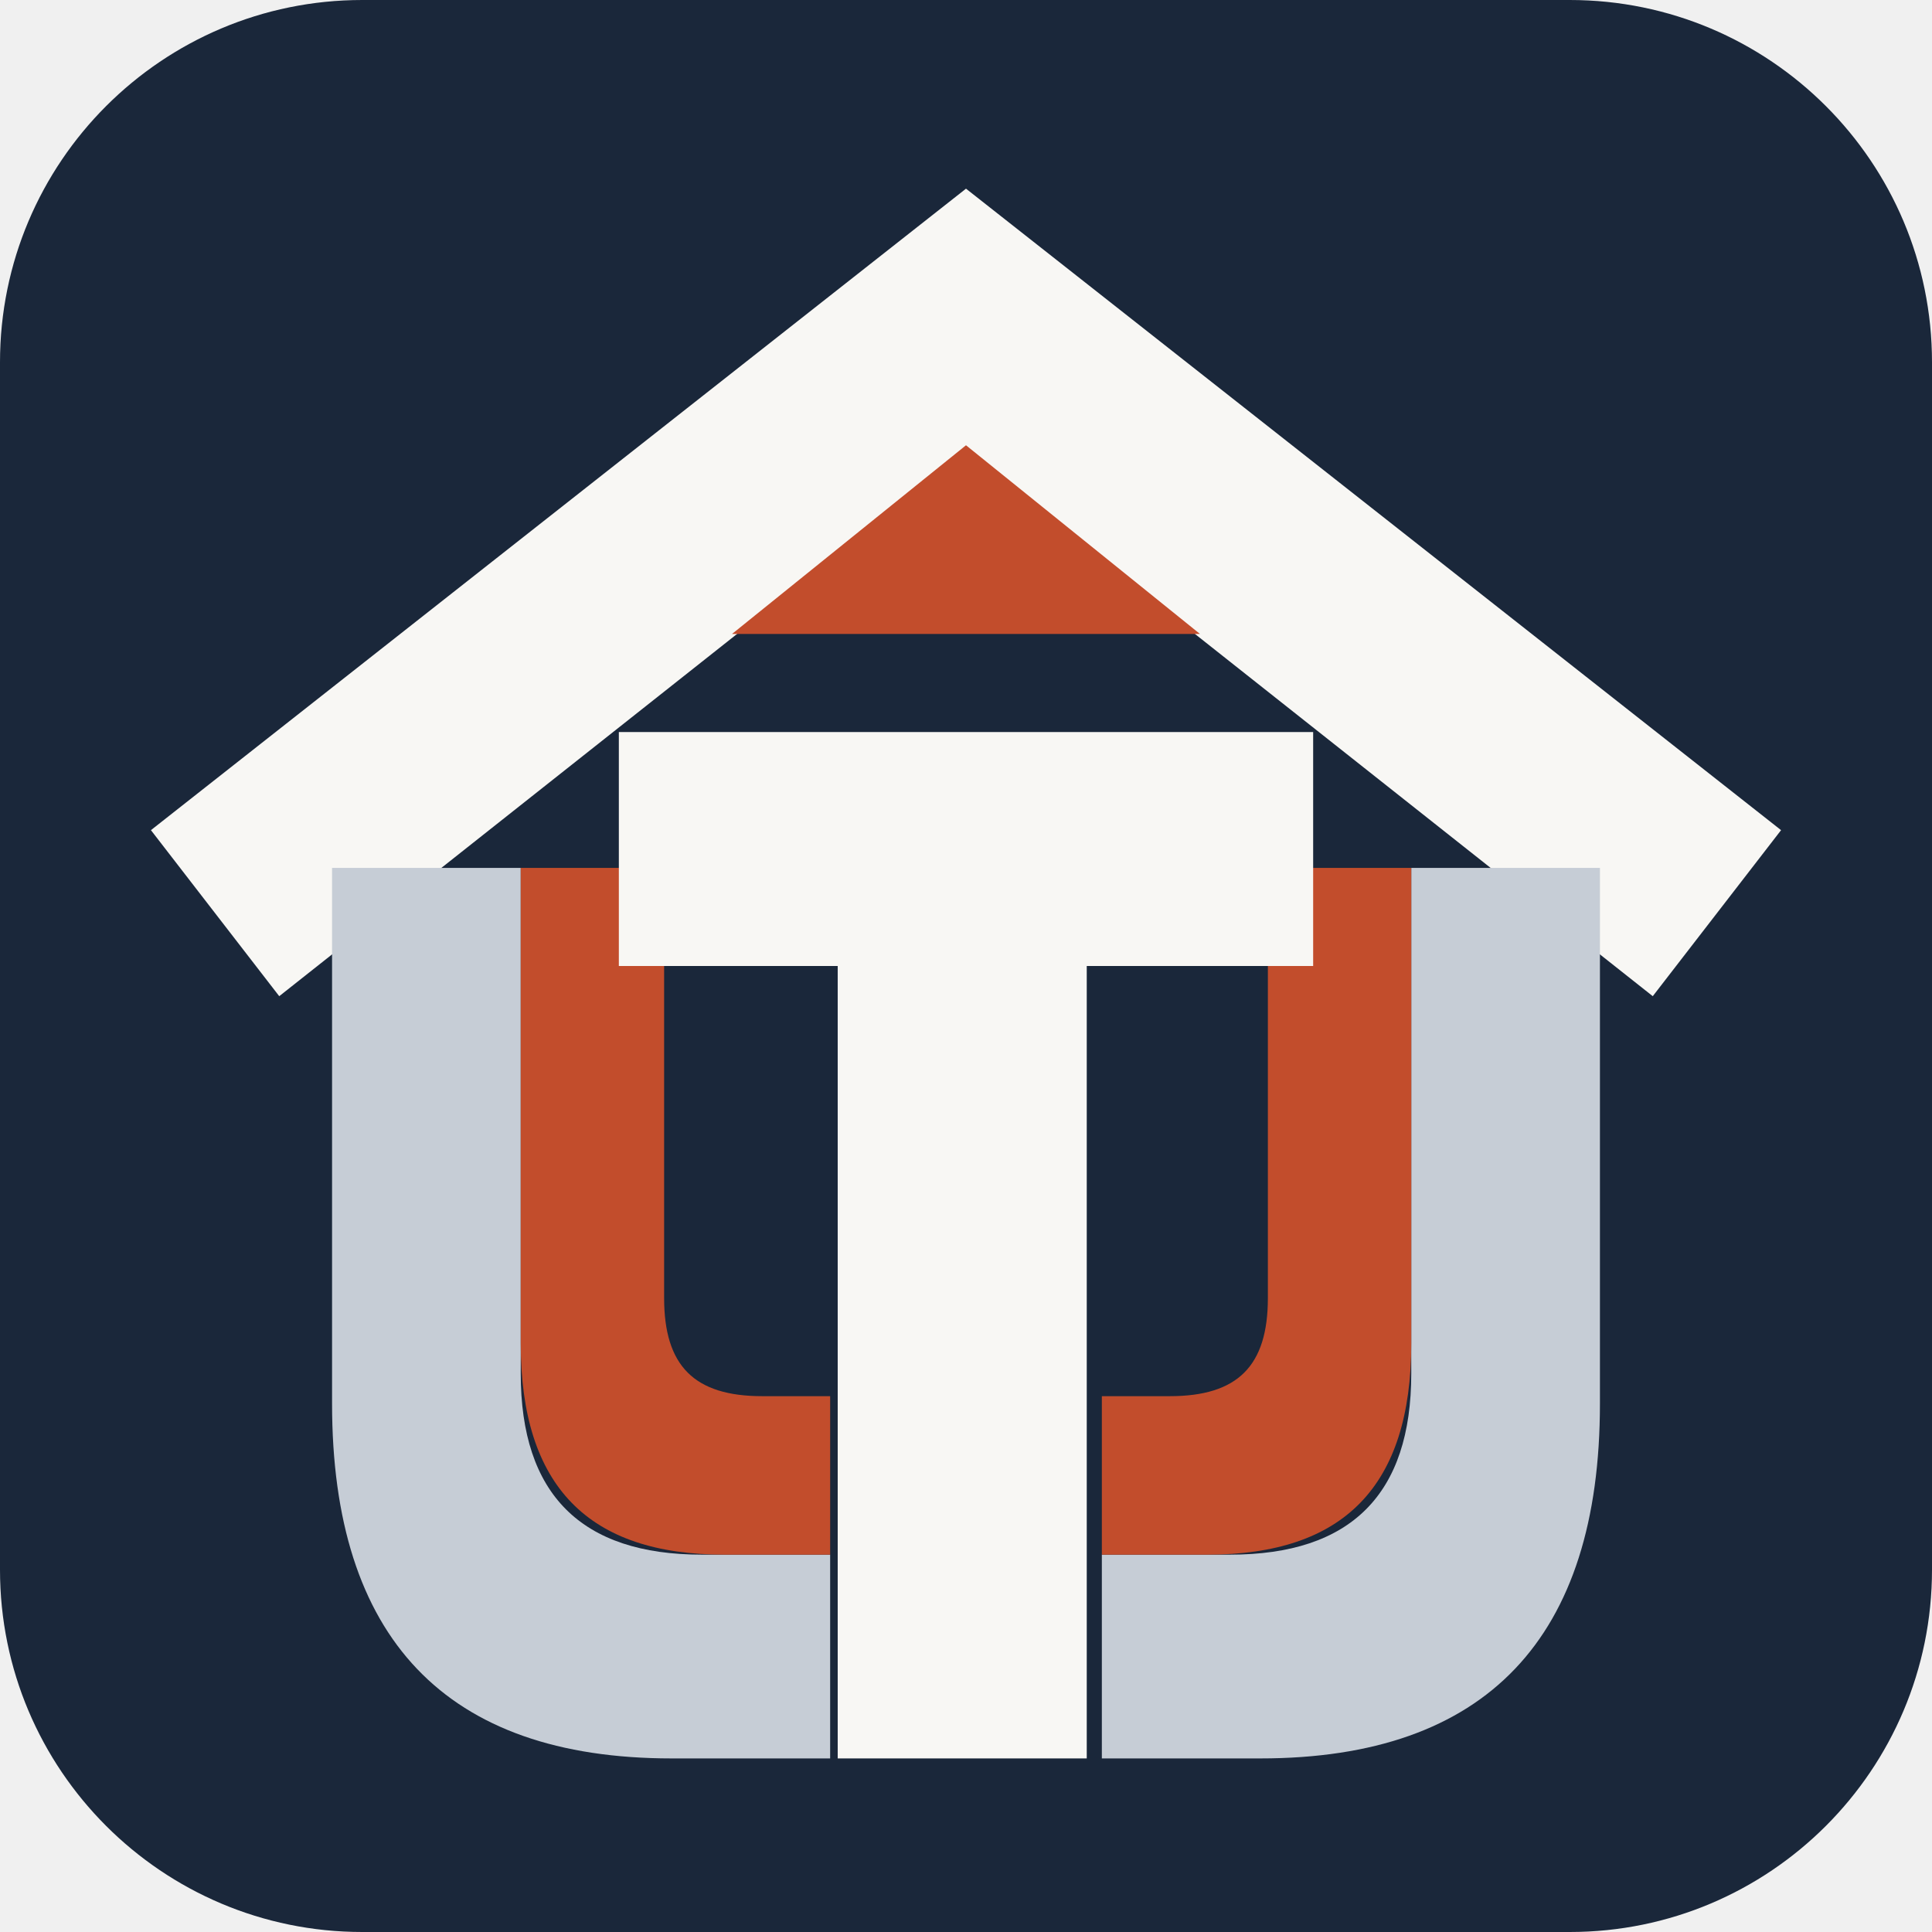
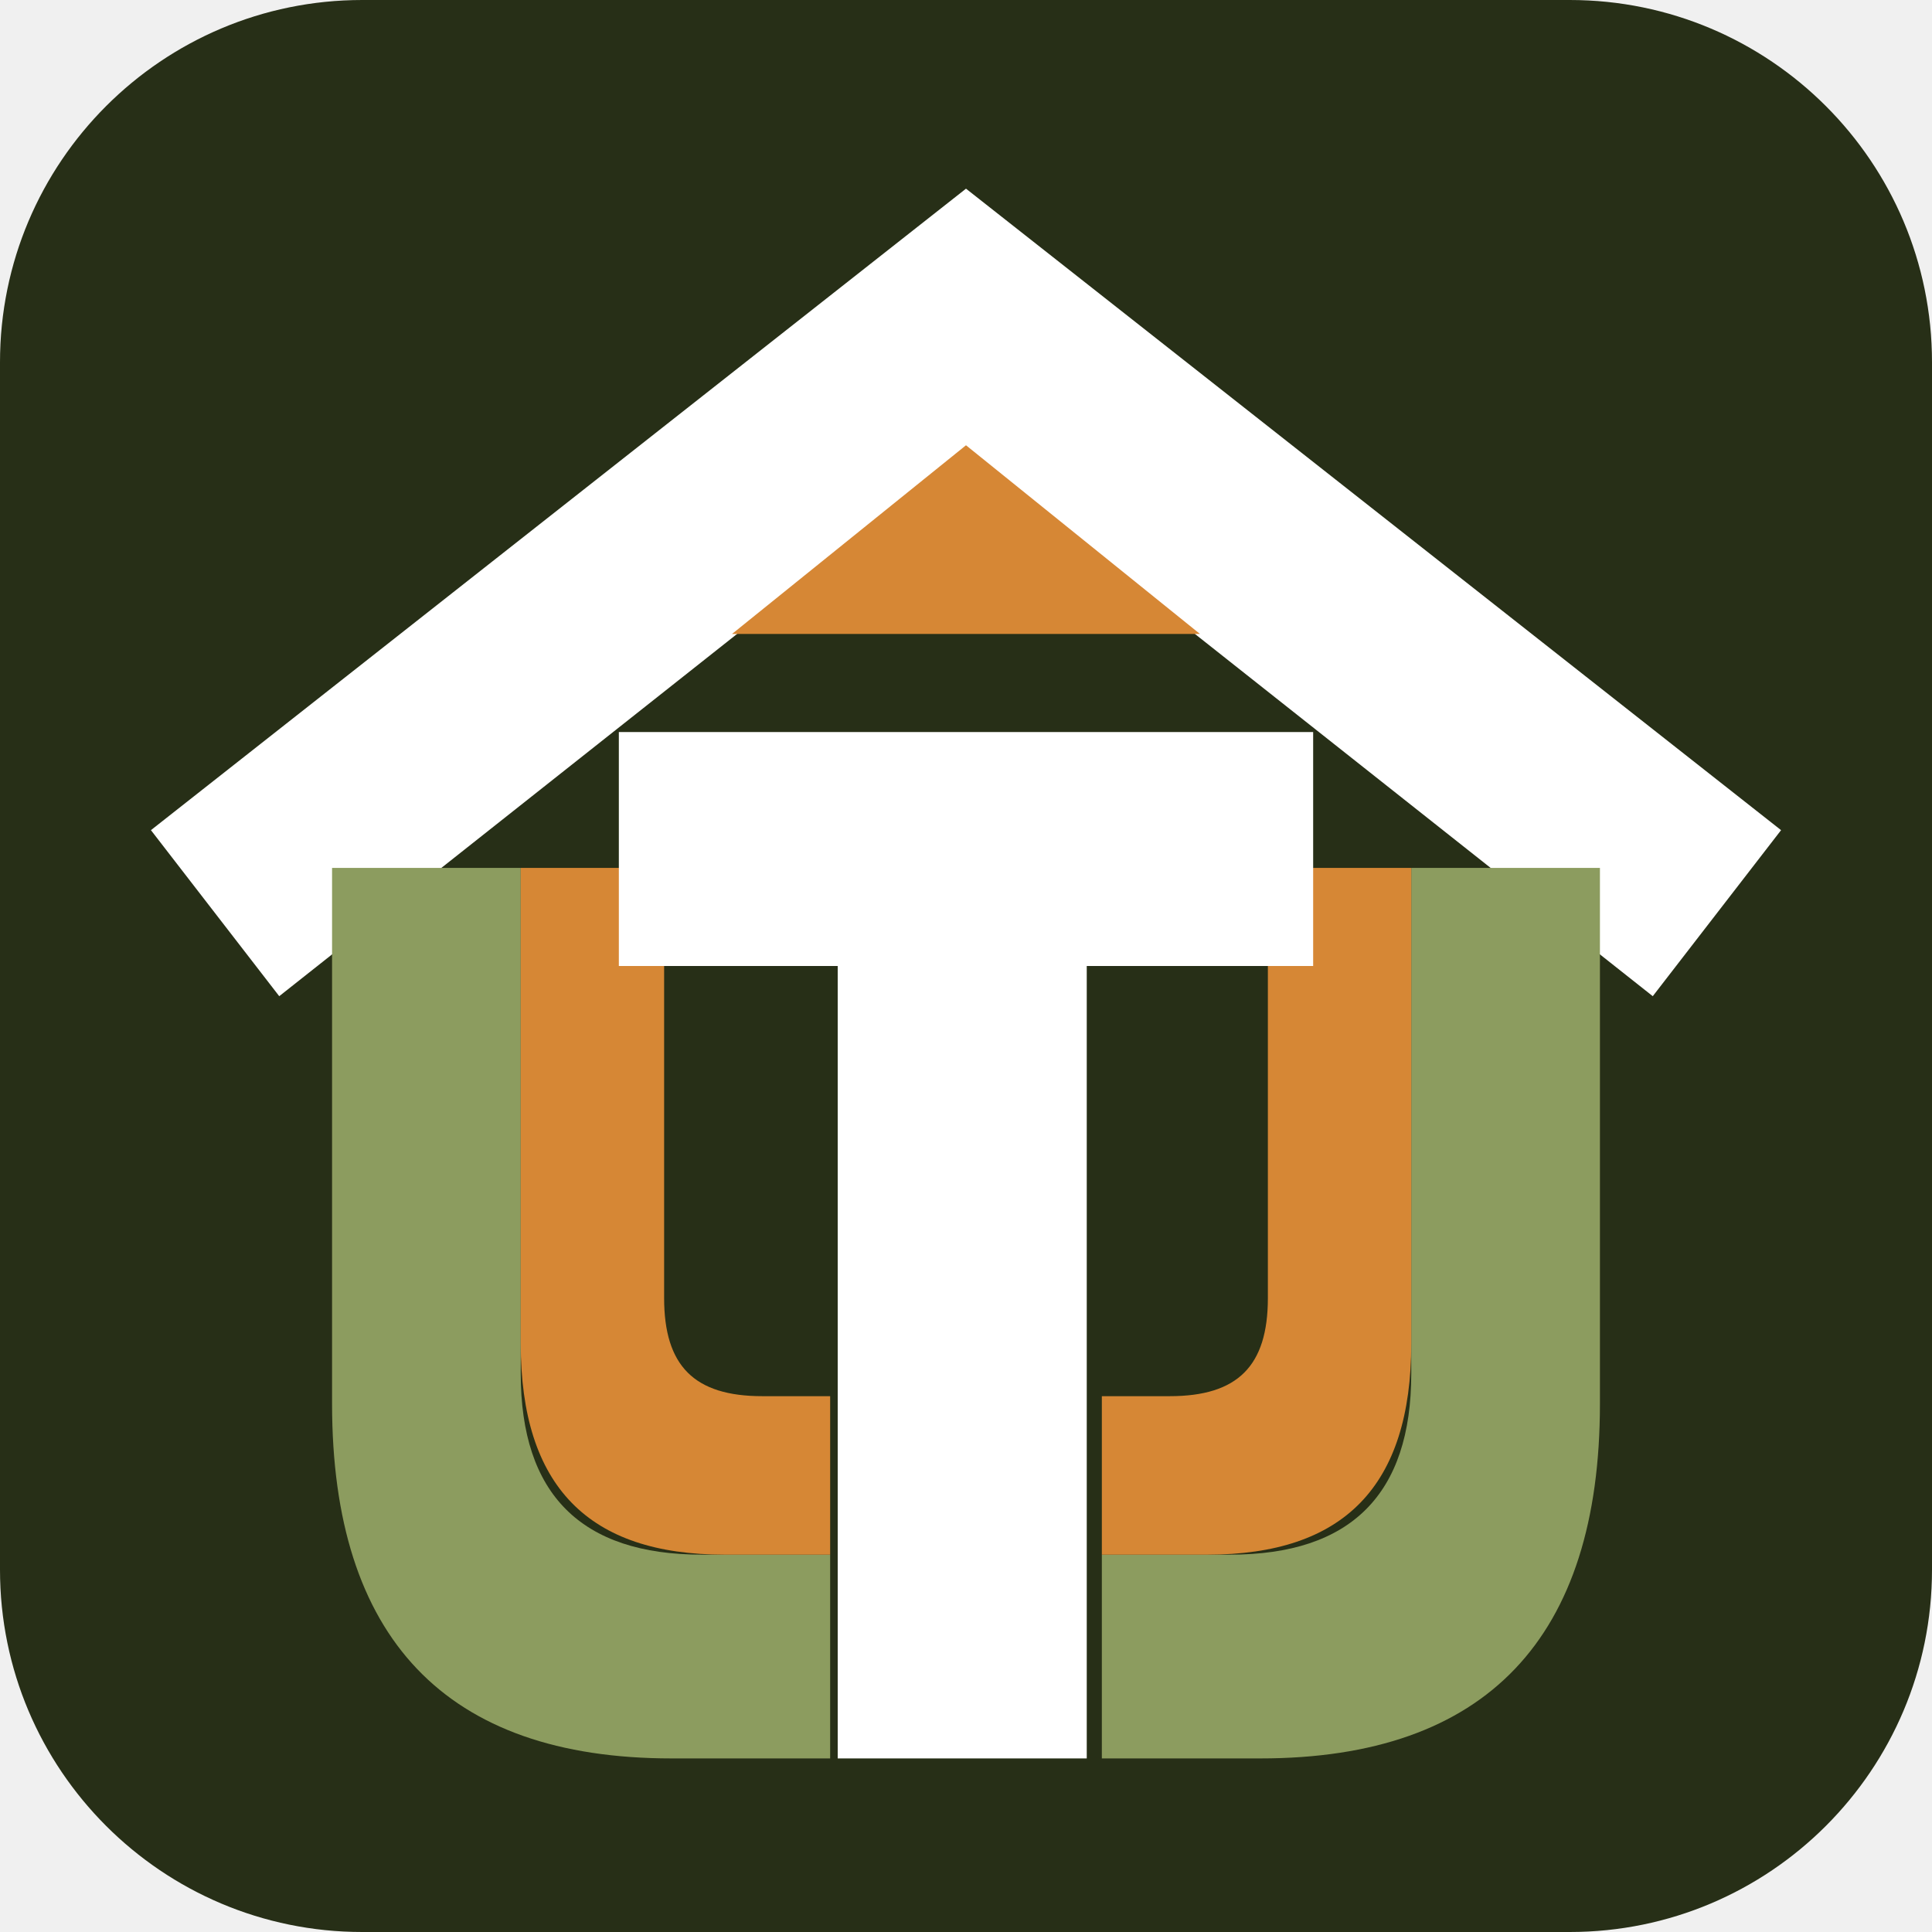
<svg xmlns="http://www.w3.org/2000/svg" viewBox="0 0 256 256" role="img" aria-label="Tenantism favicon">
-   <rect width="256" height="256" rx="48" fill="#1A273A" />
-   <path fill="#F8F7F4" d="M20 110 128 25l108 85-17 22-91-72-91 72z" />
-   <path fill="#C6CDD6" d="M44 115h25v67c0 16 8 24 24 24h17v27H89c-30 0-45-16-45-47zm168 0h-25v67c0 16-8 24-24 24h-17v27h21c30 0 45-16 45-47z" />
-   <path fill="#C24D2C" d="M69 115h19v57c0 9 4 13 13 13h9v21H96c-18 0-27-9-27-28zm118 0h-19v57c0 9-4 13-13 13h-9v21h14c18 0 27-9 27-28z" />
-   <path fill="#F8F7F4" d="M82 97h92v31h-30v105h-33V128H82z" />
-   <path fill="#C24D2C" d="m128 59 31 25H97z" />
+   <rect width="256" height="256" rx="48" fill="#272F17" />
+   <path fill="#FFFFFF" d="M20 110 128 25l108 85-17 22-91-72-91 72z" />
+   <path fill="#8C9C5F" d="M44 115h25v67c0 16 8 24 24 24h17v27H89c-30 0-45-16-45-47zm168 0h-25v67c0 16-8 24-24 24h-17v27h21c30 0 45-16 45-47z" />
+   <path fill="#D68735" d="M69 115h19v57c0 9 4 13 13 13h9v21H96c-18 0-27-9-27-28zm118 0h-19v57c0 9-4 13-13 13h-9v21h14c18 0 27-9 27-28z" />
+   <path fill="#FFFFFF" d="M82 97h92v31h-30v105h-33V128H82z" />
+   <path fill="#D68735" d="m128 59 31 25H97z" />
</svg>
